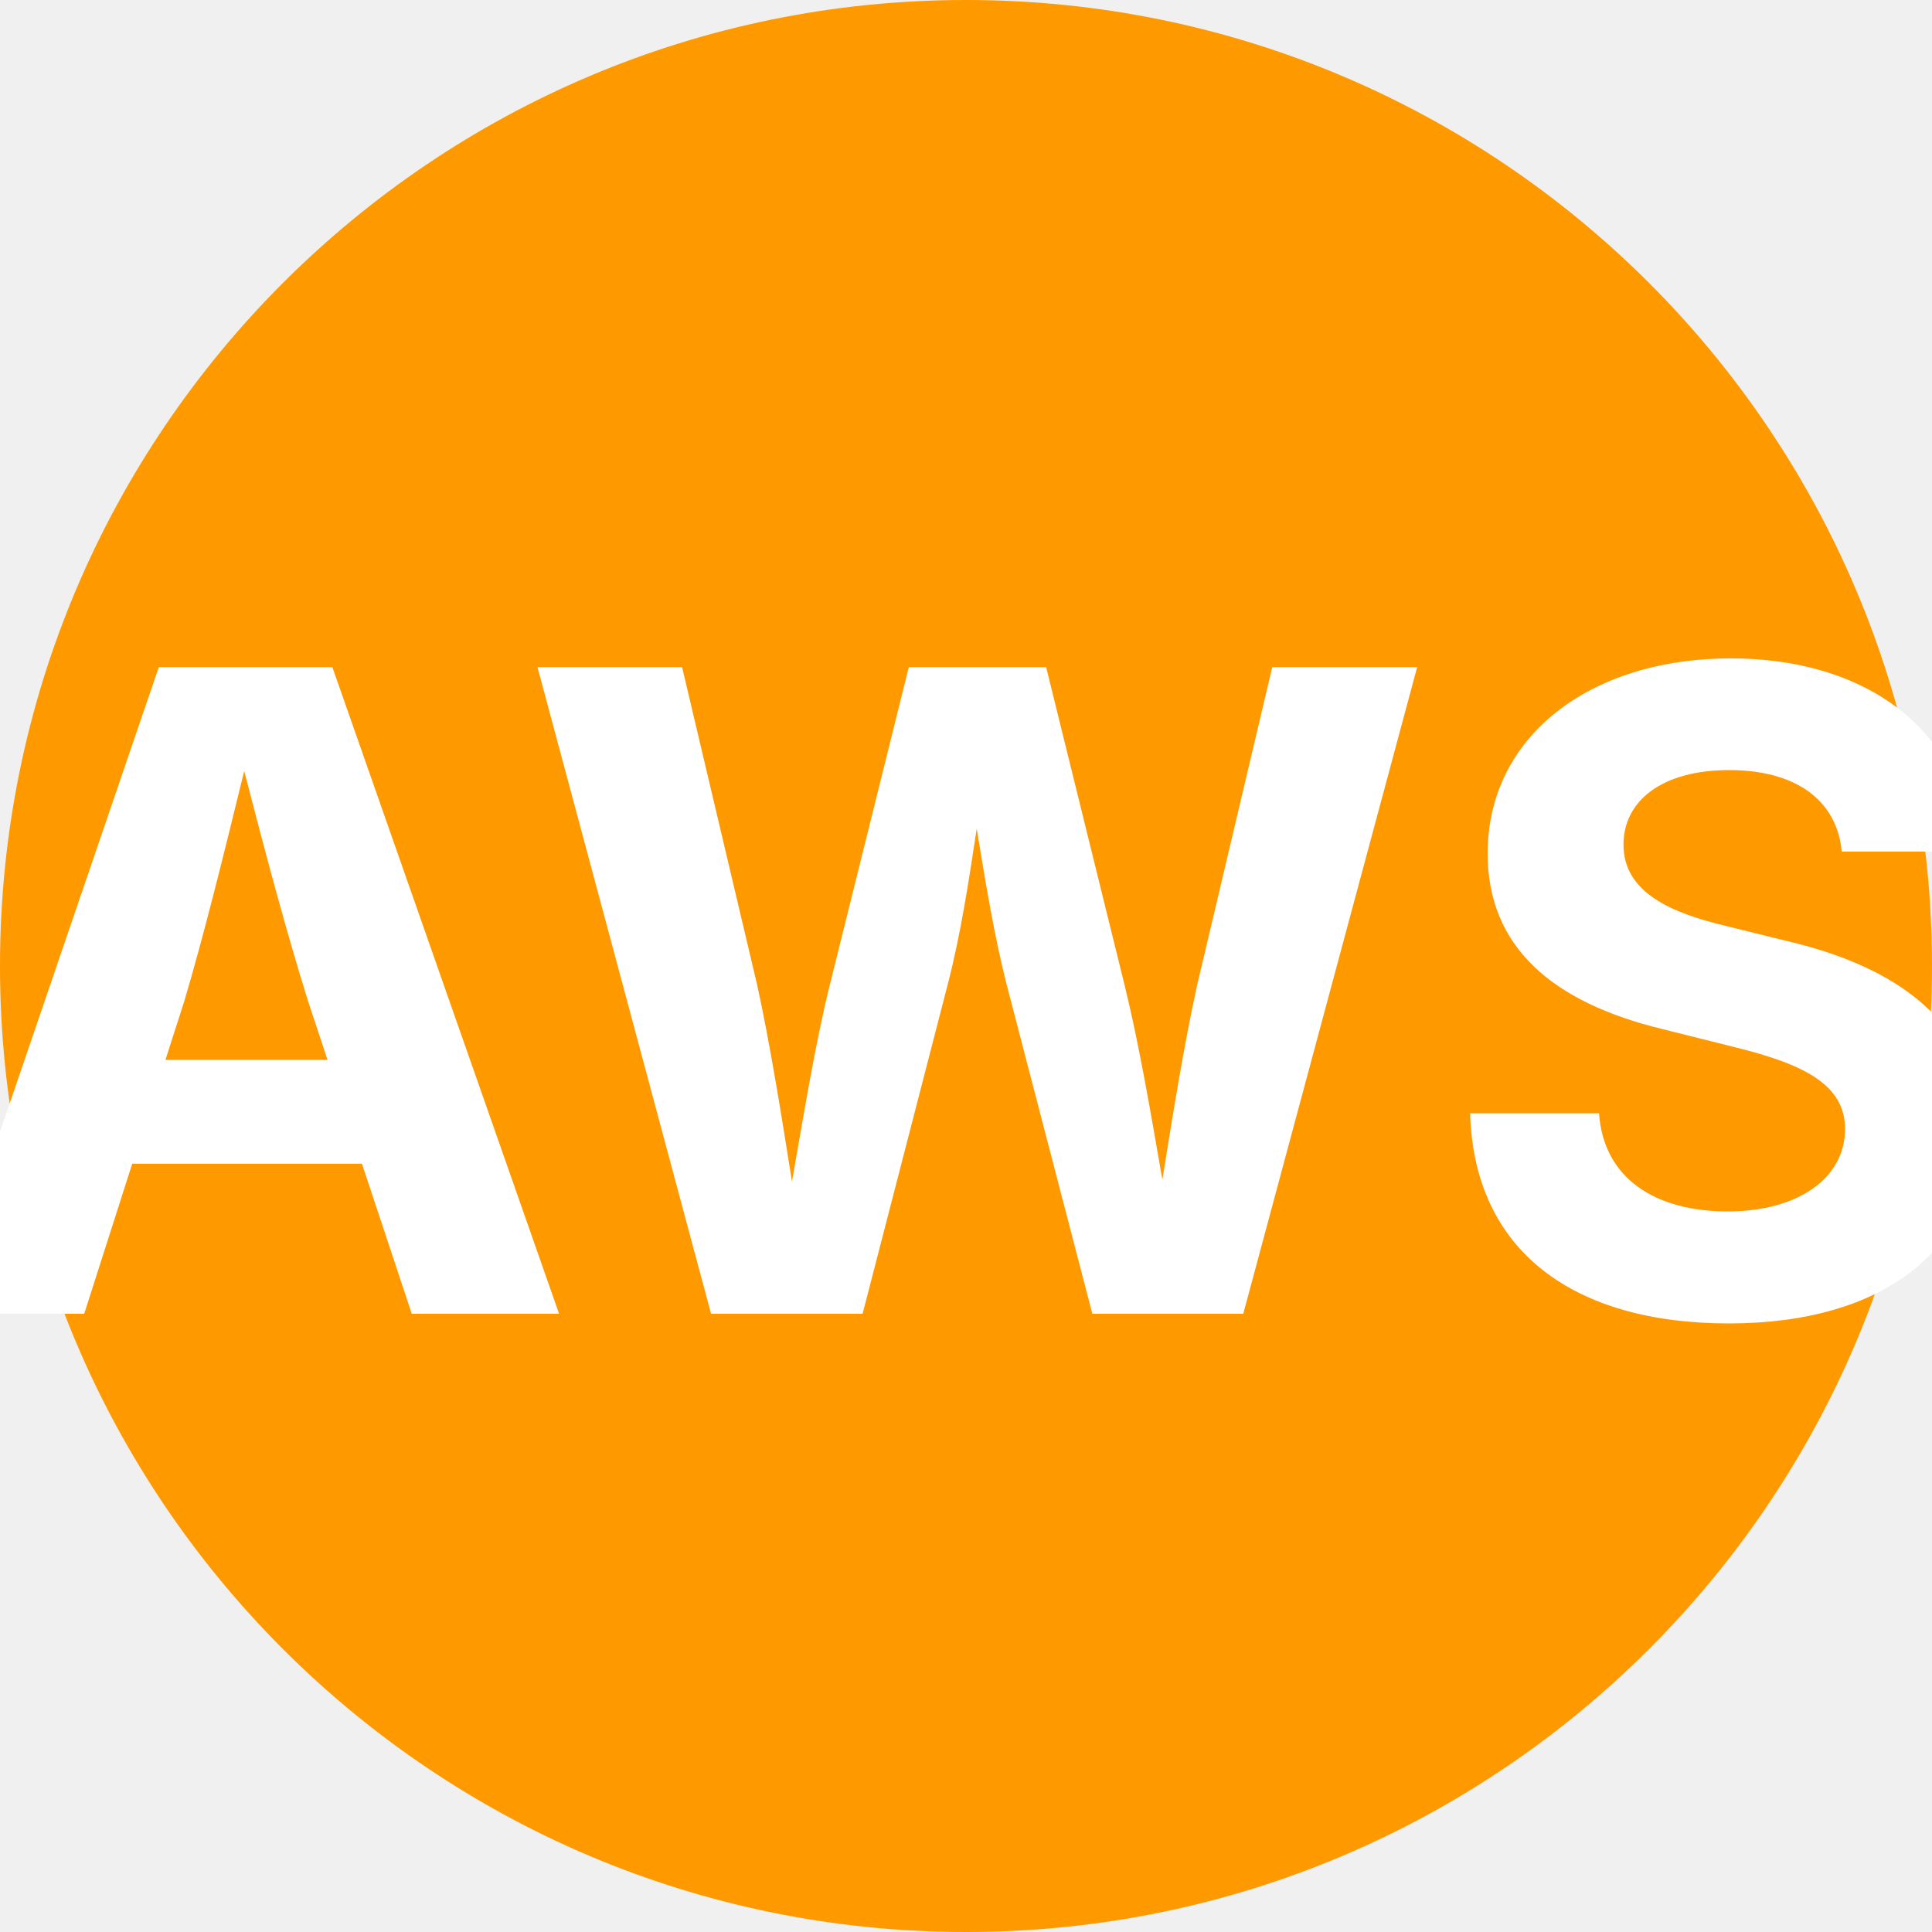
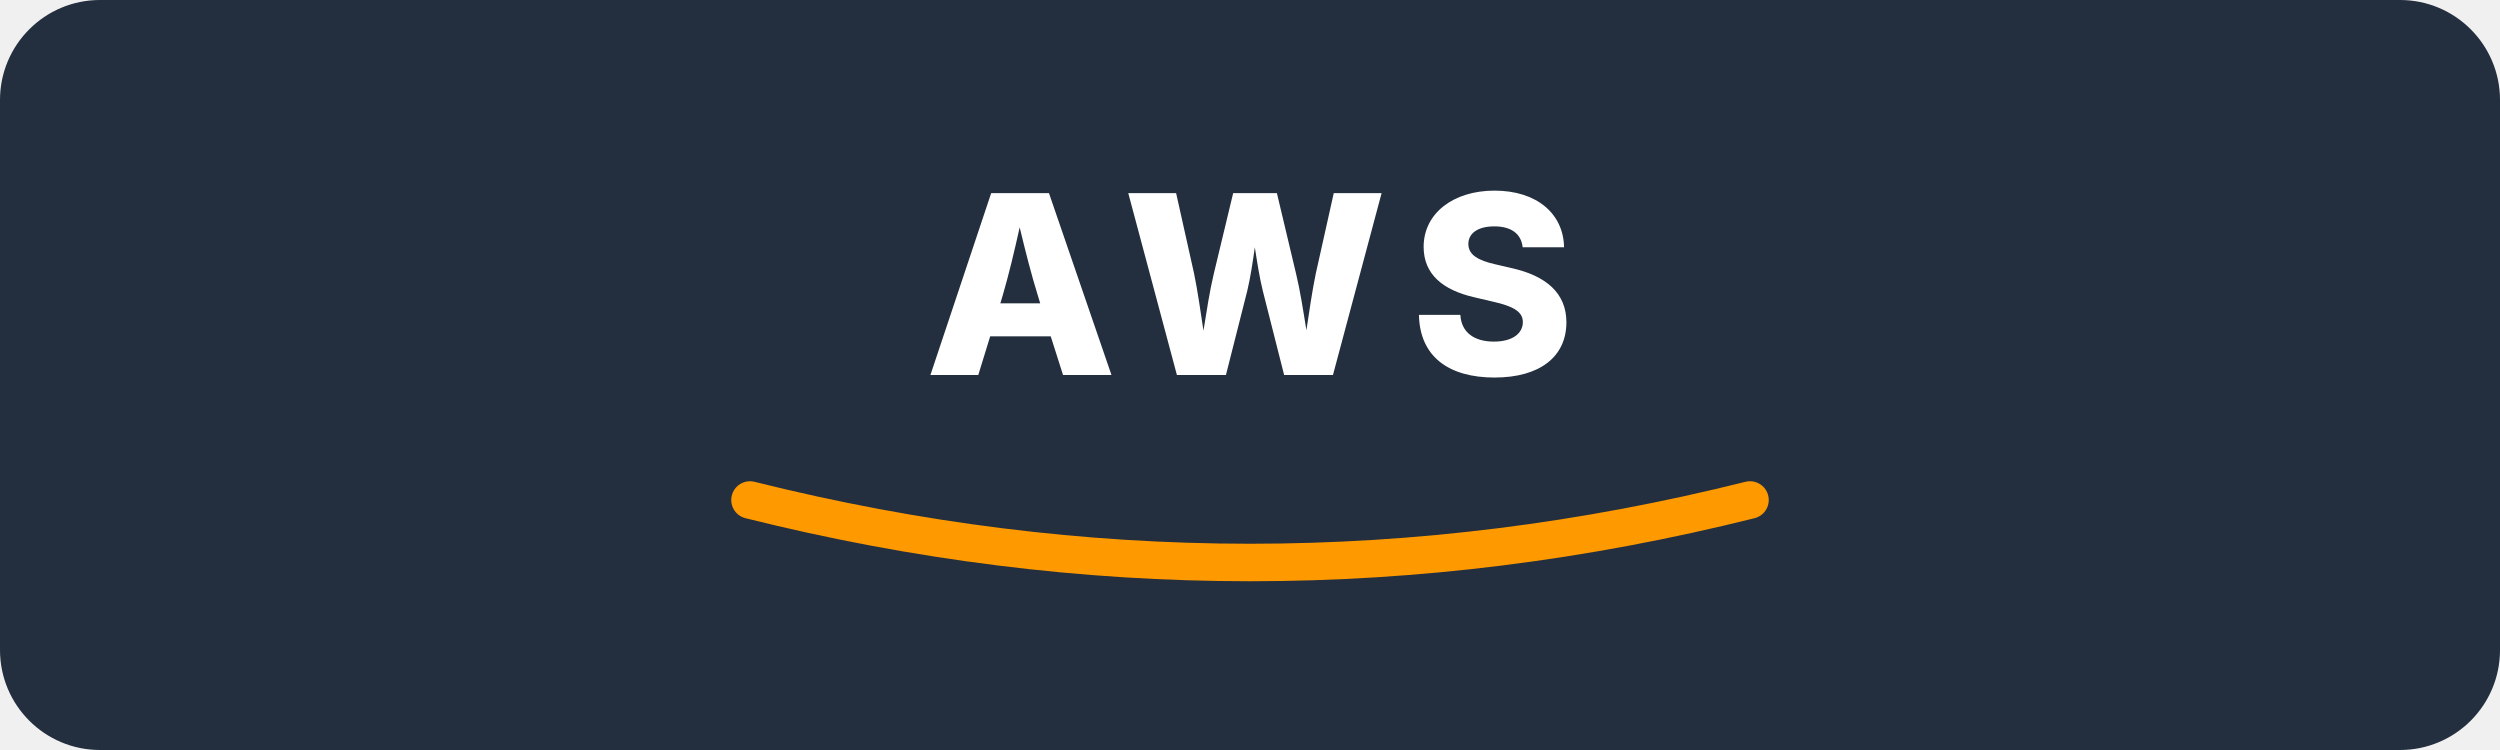
- <svg xmlns="http://www.w3.org/2000/svg" viewBox="0 0 100 100">
-   <circle cx="50" cy="50" r="50" fill="#FF9900" />
-   <text x="50" y="68" text-anchor="middle" font-size="46" font-weight="700" fill="white" font-family="system-ui, -apple-system, sans-serif">AWS</text>
+ <svg xmlns="http://www.w3.org/2000/svg" viewBox="0 0 200 60">
+   <rect width="200" height="60" rx="8" fill="#232F3E" />
+   <text x="100" y="30" text-anchor="middle" font-family="system-ui,-apple-system,sans-serif" font-size="20" font-weight="800" fill="white" letter-spacing="2">AWS</text>
+   <path d="M60 40 Q100 50 140 40" stroke="#FF9900" stroke-width="3" fill="none" stroke-linecap="round" />
</svg>
